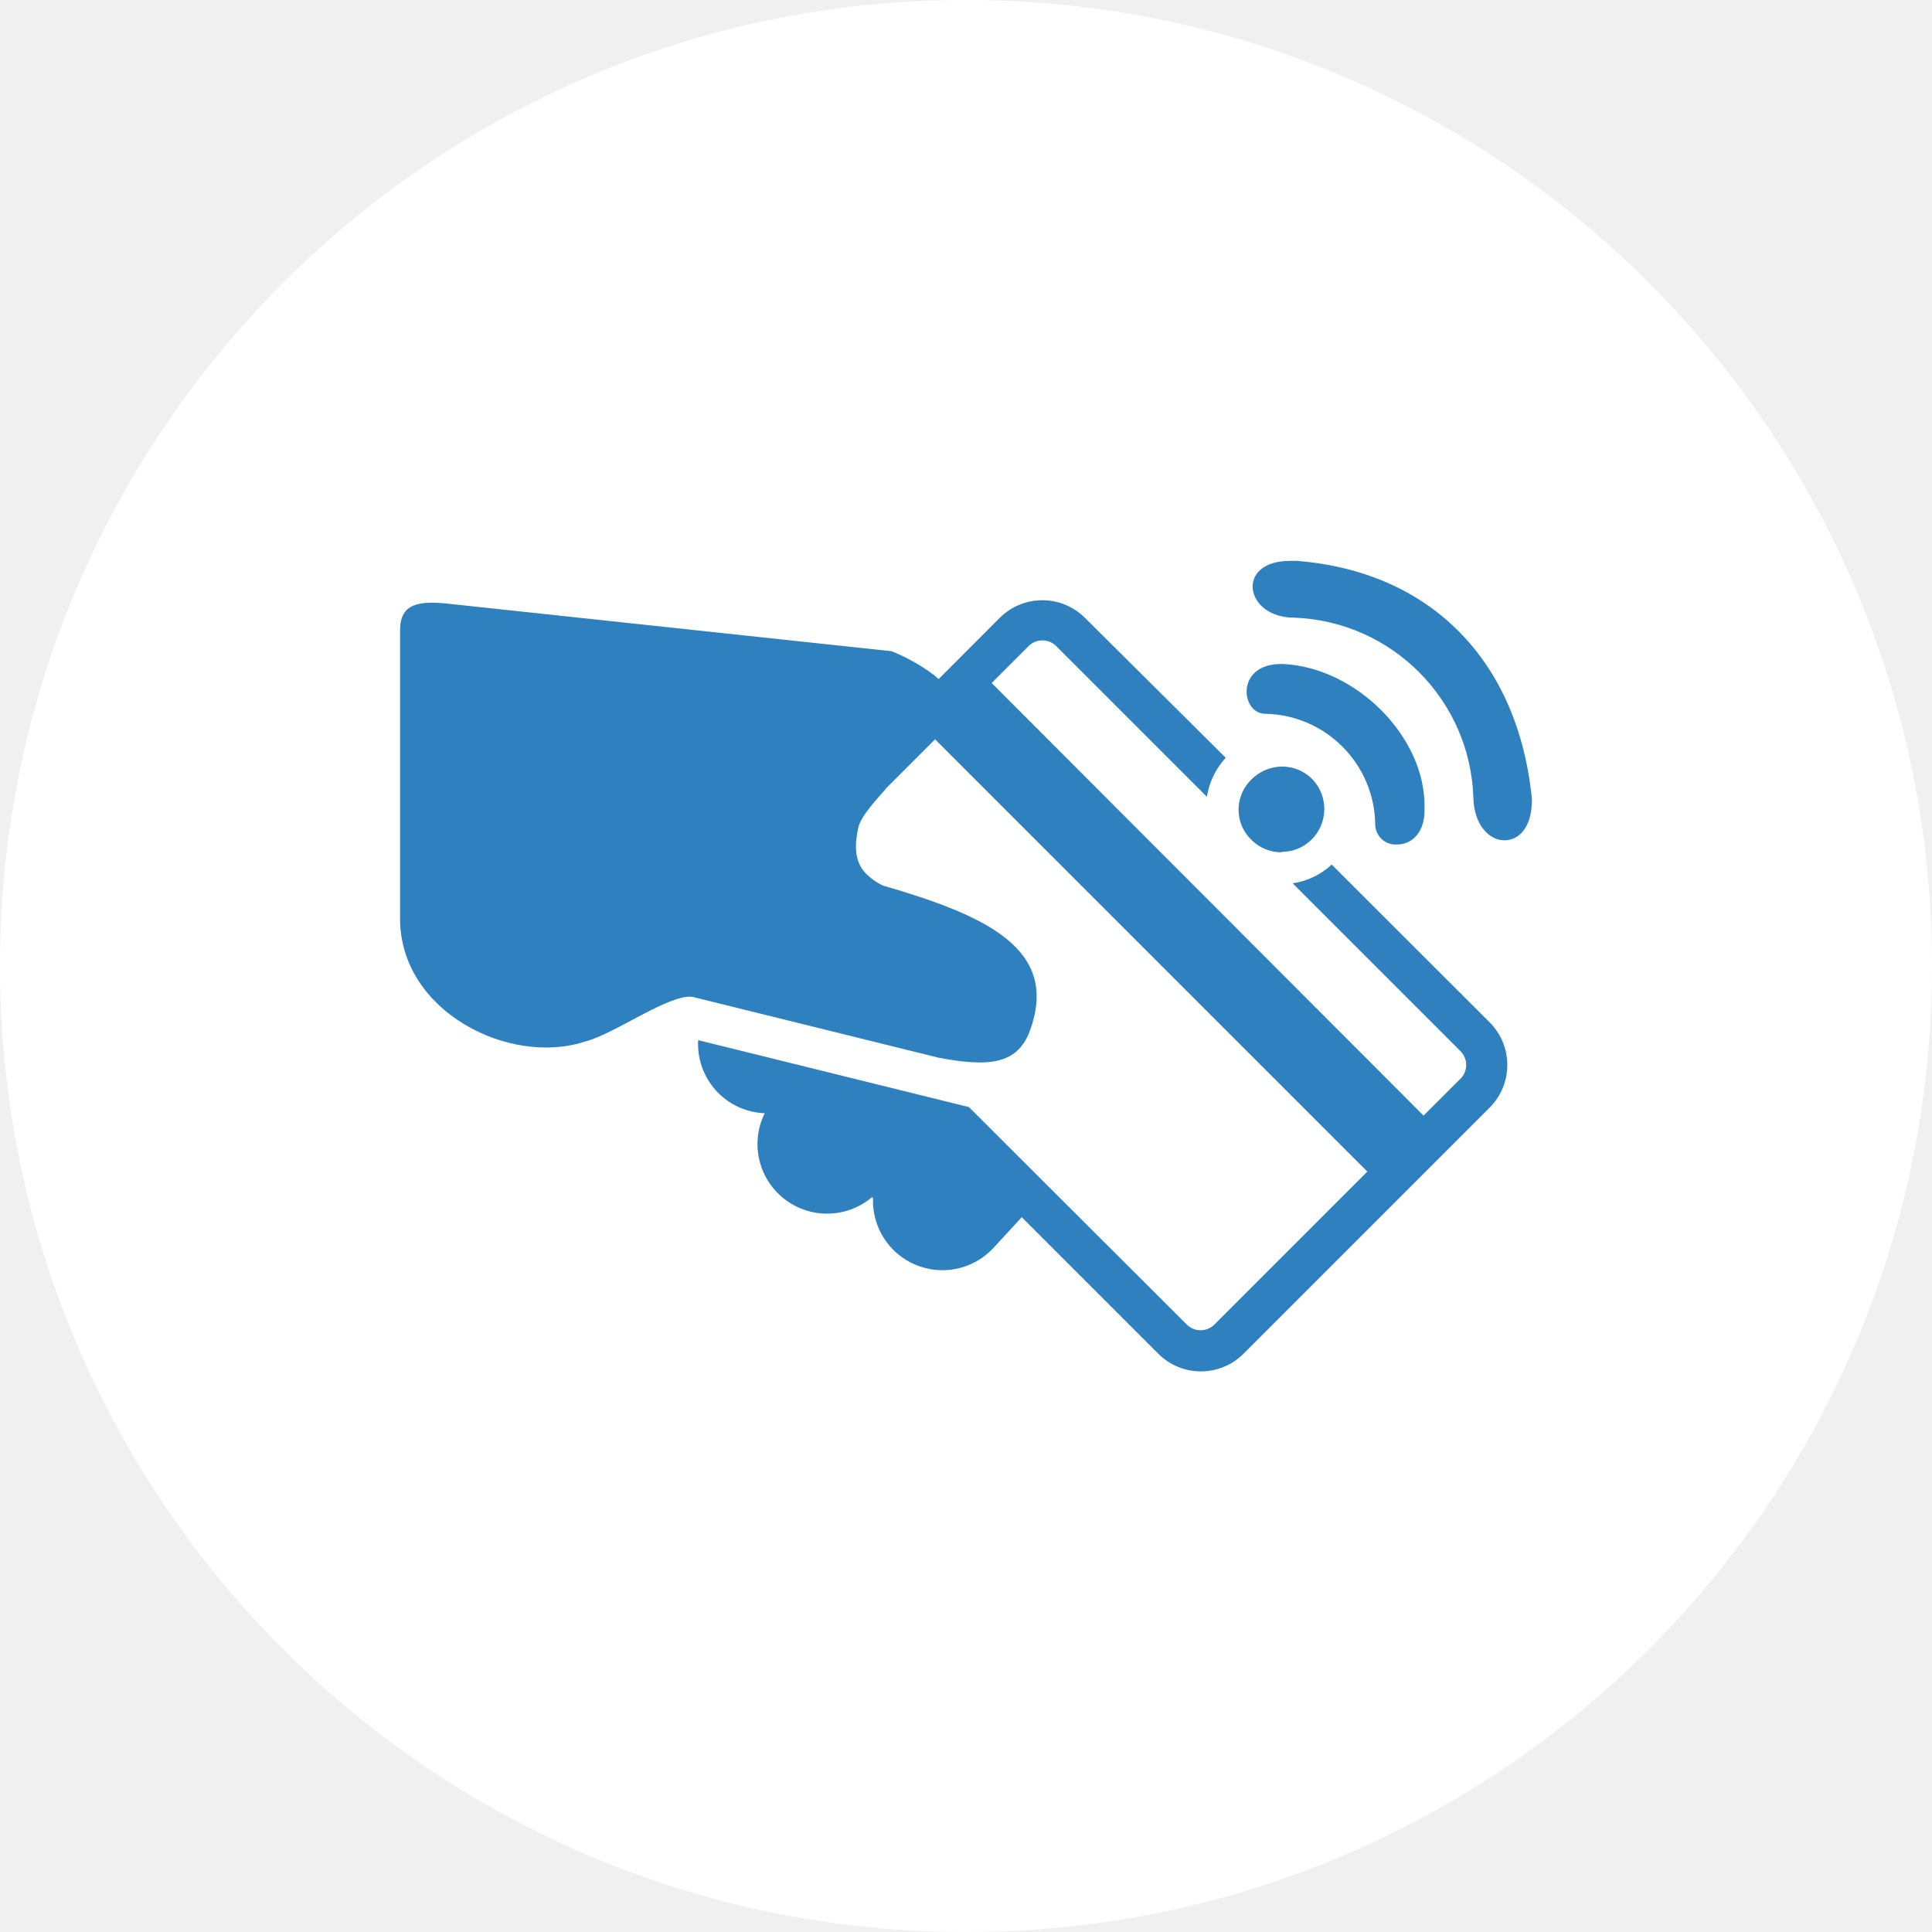
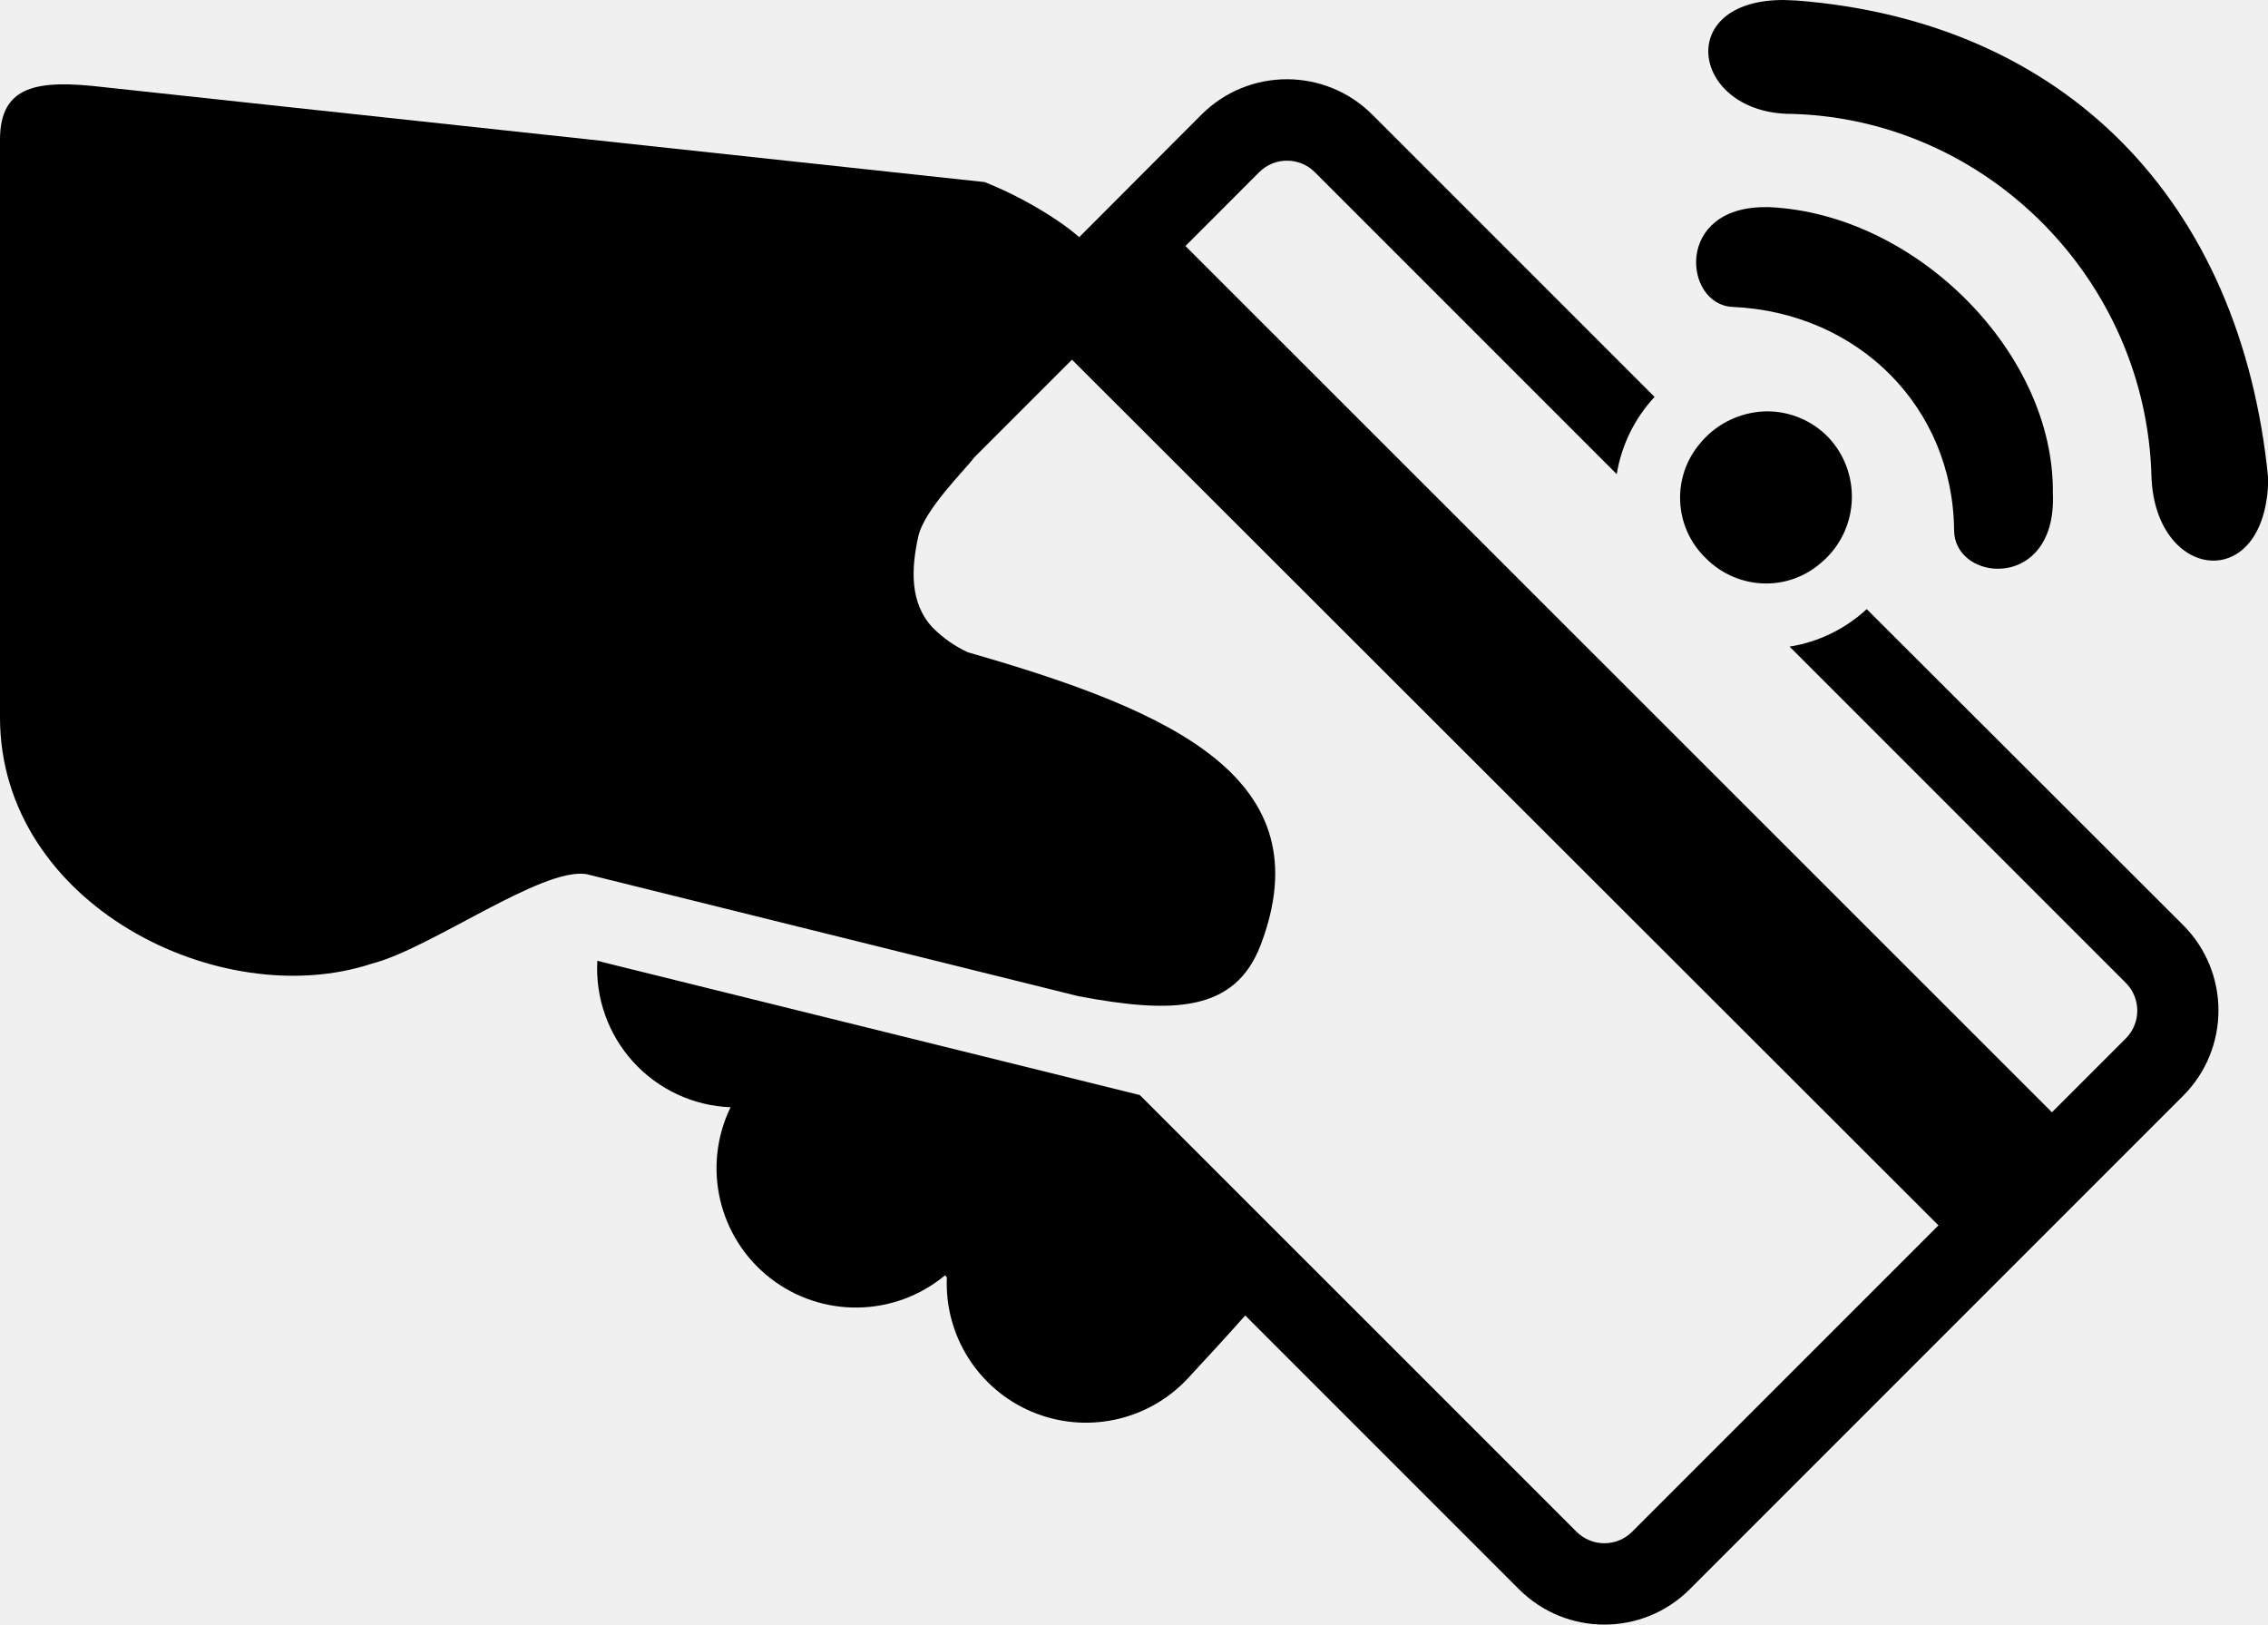
- <svg xmlns="http://www.w3.org/2000/svg" id="Layer_1" data-name="Layer 1" viewBox="0 0 198 198">
-   <defs>
-     <style>
-       .cls-1 {
-         fill: #fff;
-       }
- 
-       .cls-2 {
-         fill: #2f80bf;
-       }
-     </style>
-   </defs>
-   <g id="Homepage">
-     <g id="Healthcare-Use-Case-Copy-2">
-       <g id="Page-1">
-         <path id="Fill-1" class="cls-1" d="M0,99a99,99,0,1,1,99,99A99,99,0,0,1,0,99" />
-         <path id="Fill-3" class="cls-2" d="M131.33,87.3a4.26,4.26,0,0,0,2.8-1l.23-.2a4.42,4.42,0,0,0,.15-6.23,4.35,4.35,0,0,0-3.11-1.31,4.51,4.51,0,0,0-3.18,1.35l-.23.25a4.29,4.29,0,0,0,.27,5.92,4.34,4.34,0,0,0,3.08,1.27Zm-1.74-14.15A11.49,11.49,0,0,1,140.94,84.6a2.09,2.09,0,0,0,2.24,1.95c1.41,0,2.93-1.11,2.81-3.86.09-7.16-7-14.29-14.51-14.64h-.2c-4.64,0-4.14,5-1.68,5.1Zm3.28-15.67-.65,0c-5.67,0-4.67,5.82.4,5.82h0A19.08,19.08,0,0,1,151,81.79c.08,2.81,1.66,4.33,3.17,4.33S157,84.8,157,81.94c-1.38-14.27-10.44-23.4-24.13-24.46Zm3.61,31.13a7.56,7.56,0,0,1-4,1.92l17.19,17.19a2,2,0,0,1,0,2.84l-3.78,3.77L101.63,70l3.78-3.78a2,2,0,0,1,2.84,0l15.44,15.44a7.58,7.58,0,0,1,1.93-4L111.19,63.32a6.18,6.18,0,0,0-8.73,0L96.2,69.59a10.91,10.91,0,0,0-1.09-.85,20,20,0,0,0-3.73-2L46.3,61.91c-3.39-.4-5.3-.09-5.3,2.69V94.14c0,9.57,11.28,15.16,19,12.59,3-.77,8.66-4.93,11-4.56h0l25.16,6.22c4.83.91,8,.85,9.34-2.63,3.21-8.48-4.43-11.93-15-15a6.2,6.2,0,0,1-1.79-1.27c-1.22-1.28-1.1-3.07-.75-4.66.3-1.37,2.37-3.39,2.87-4.06l5-5,44.3,44.3-15.67,15.67a2,2,0,0,1-2.84,0L99.3,113.46,71.55,106.6a7.1,7.1,0,0,0,6.82,7.49,7.13,7.13,0,0,0,11,8.6l.1.1A7.12,7.12,0,0,0,101.71,128c1-1.08,2-2.16,3-3.26l14,14a6.18,6.18,0,0,0,8.73,0l25.23-25.23a6.18,6.18,0,0,0,0-8.73Z" />
-       </g>
-     </g>
+ <svg xmlns="http://www.w3.org/2000/svg" id="Layer_1" data-name="Layer 1" viewBox="0 0 278.81 199.69">
+   <g>
+     <path d="M229.48,74.87A18.15,18.15,0,0,1,220,79.48l41.33,41.33a4.84,4.84,0,0,1,0,6.83l-9.08,9.08L145.73,30.24l9.07-9.08a4.84,4.84,0,0,1,6.83,0l37.12,37.12a18.23,18.23,0,0,1,4.65-9.49L168.7,14.09a14.85,14.85,0,0,0-21,0L132.67,29.15a27.27,27.27,0,0,0-2.62-2,48.18,48.18,0,0,0-9-4.77L12.73,10.71C4.59,9.75,0,10.48,0,17.17v71c0,23,27.1,36.44,45.74,30.27,7.22-1.85,20.82-11.84,26.33-11h0l60.47,15c11.6,2.2,19.29,2,22.45-6.32,7.71-20.37-10.65-28.68-36-35.94a14.82,14.82,0,0,1-4.3-3c-2.92-3.07-2.65-7.37-1.81-11.21.72-3.31,5.7-8.15,6.9-9.76l12-12L238.3,150.62l-37.66,37.66a4.84,4.84,0,0,1-6.83,0L140.12,134.6,73.43,118.1a17.07,17.07,0,0,0,16.38,18,17.13,17.13,0,0,0,26.36,20.66l.23.23a17.12,17.12,0,0,0,29.52,12.55c2.41-2.6,4.81-5.2,7.16-7.85l33.65,33.65a14.85,14.85,0,0,0,21,0l60.64-60.64a14.85,14.85,0,0,0,0-21Z" />
+     <path d="M220.81.06c-.54,0-1.07-.06-1.57-.06-13.63,0-11.22,14,1,14h.11c23.94.7,43.47,20.4,44.13,44.5.21,6.74,4,10.41,7.62,10.41,3.39,0,6.64-3.19,6.74-10.05C275.49,24.55,253.73,2.6,220.81.06Z" />
+     <path d="M212.93,37.72c15.56.67,27.19,12.4,27.29,27.51.05,2.89,2.63,4.68,5.39,4.68,3.38,0,7.05-2.68,6.75-9.27.22-17.21-16.78-34.35-34.88-35.18H217C205.83,25.45,207,37.4,212.93,37.72Z" />
+     <path d="M217.11,71.72a10.22,10.22,0,0,0,6.72-2.51c.18-.16.37-.32.55-.49a10.63,10.63,0,0,0,.35-15,10.47,10.47,0,0,0-7.46-3.16,10.83,10.83,0,0,0-7.65,3.24c-.2.19-.37.4-.55.61a10.31,10.31,0,0,0,.65,14.22A10.43,10.43,0,0,0,217.11,71.72Z" />
  </g>
</svg>
